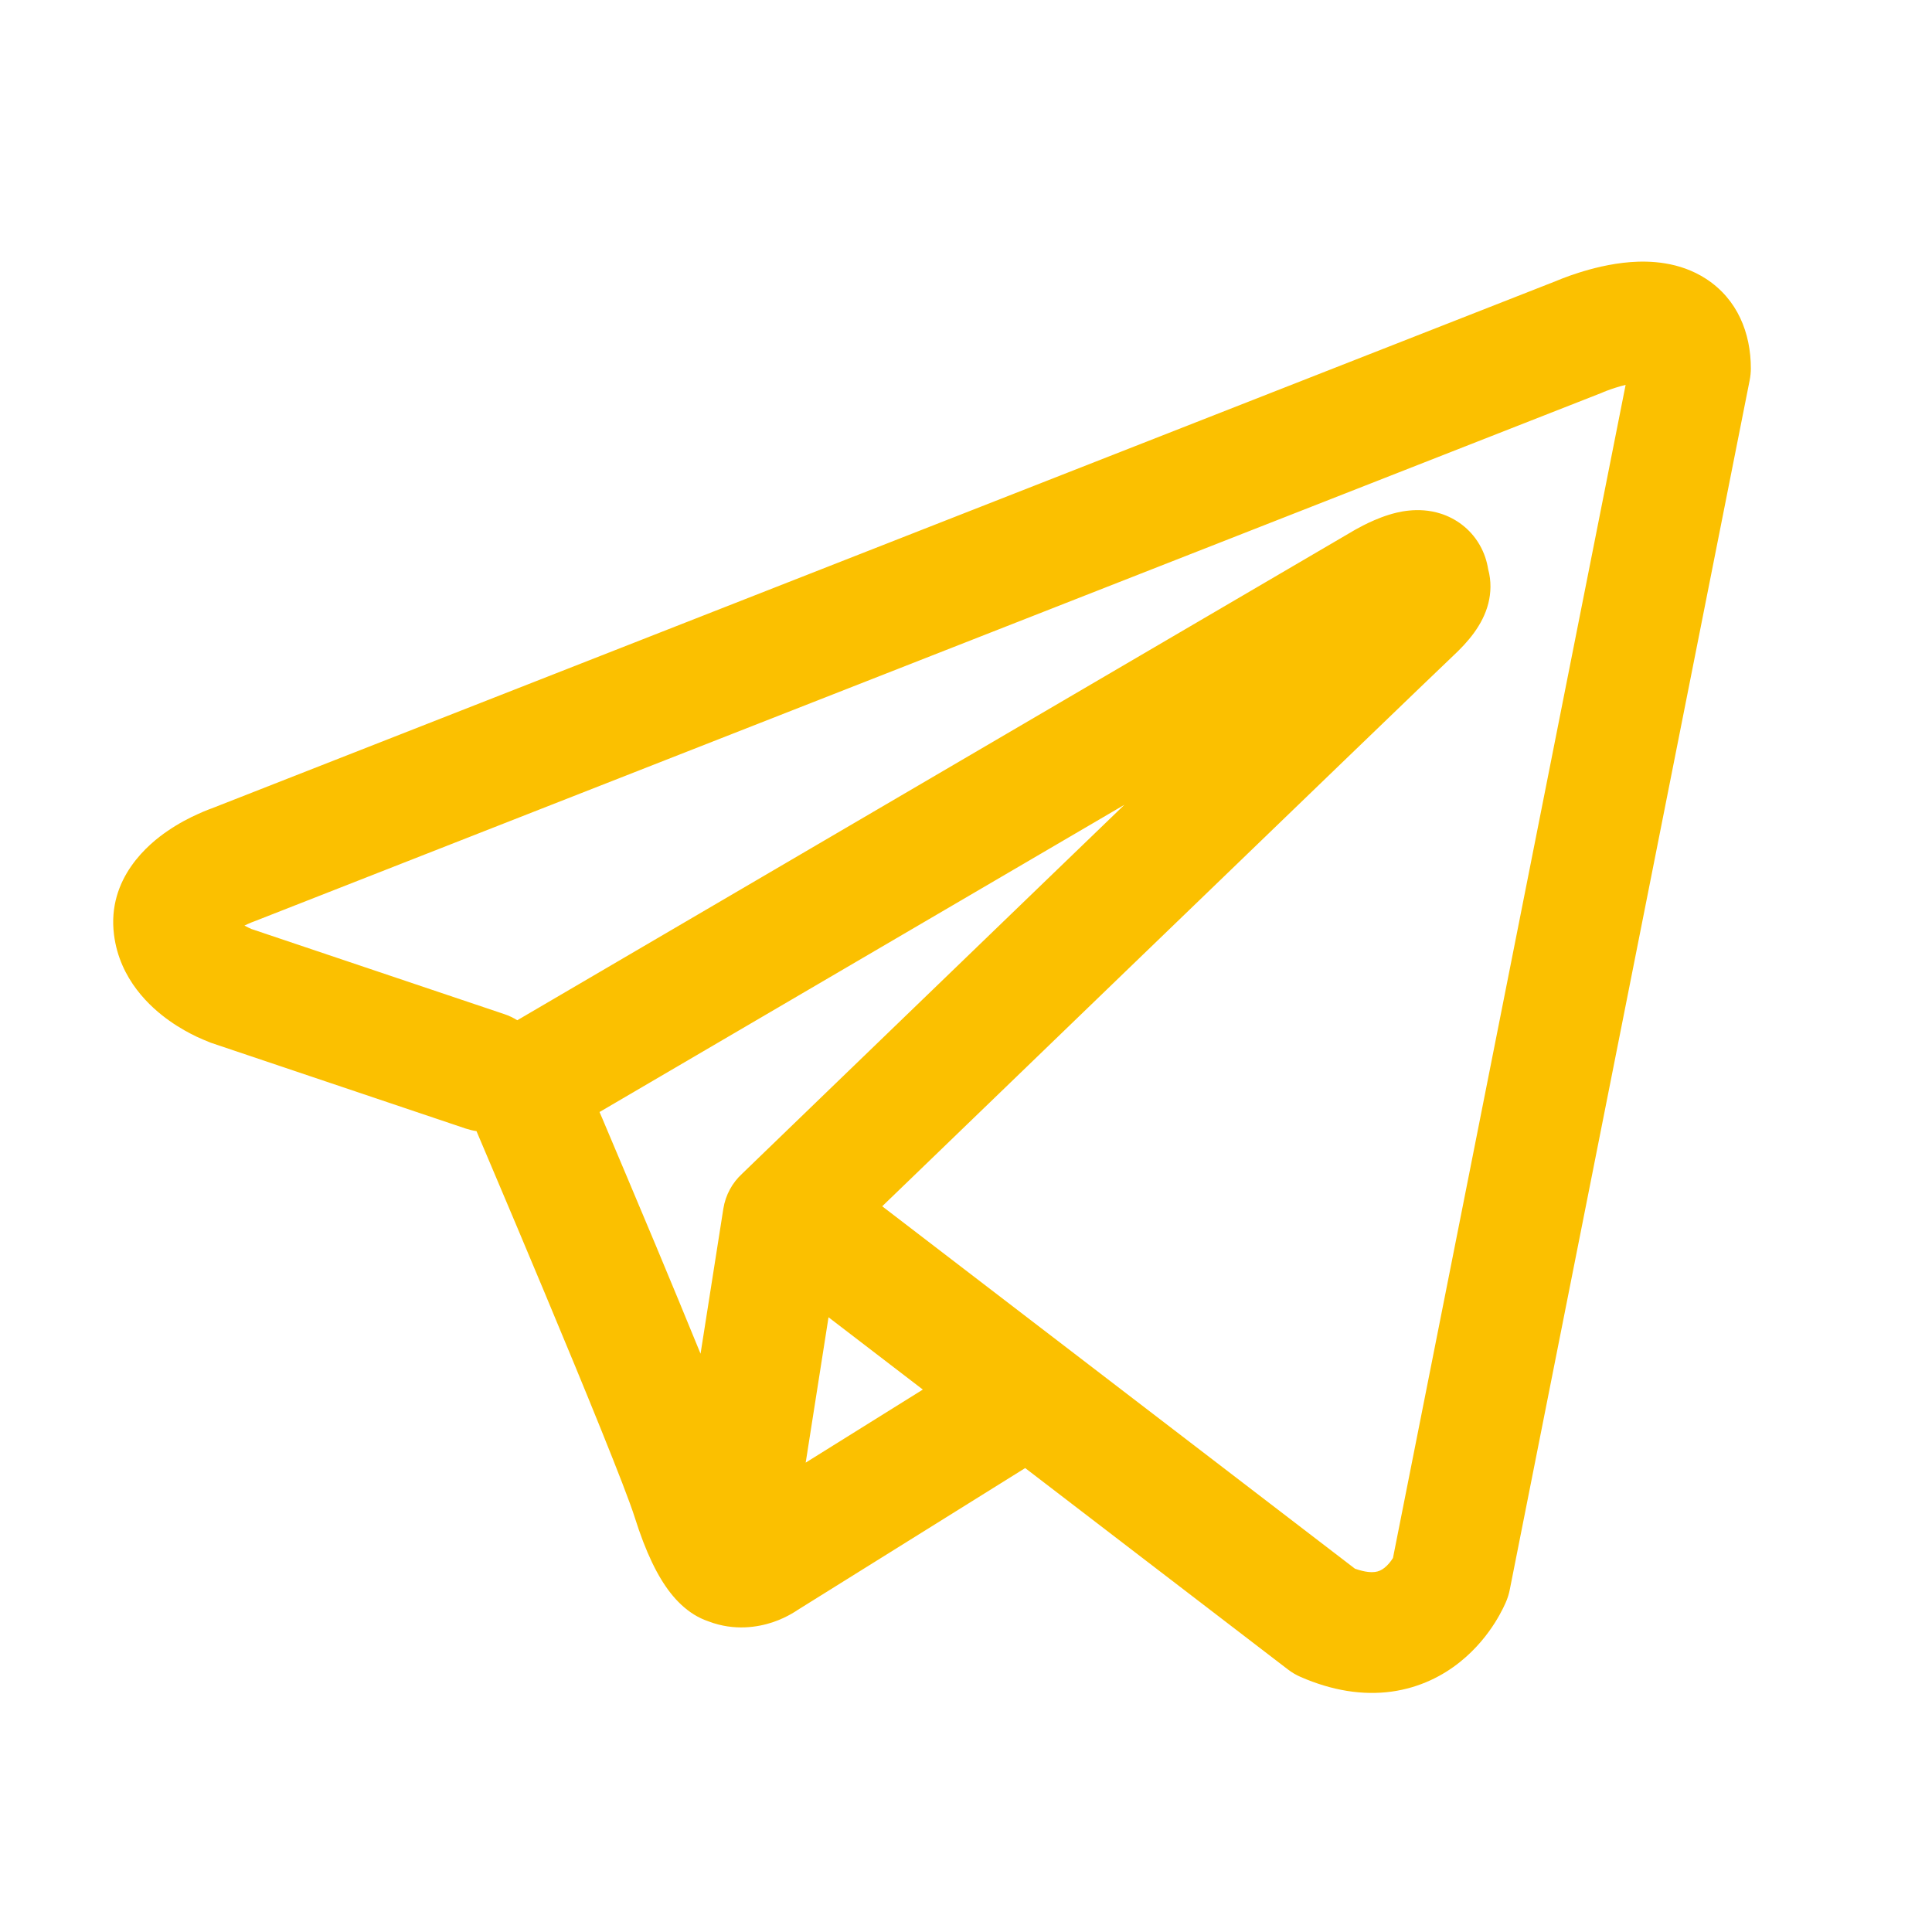
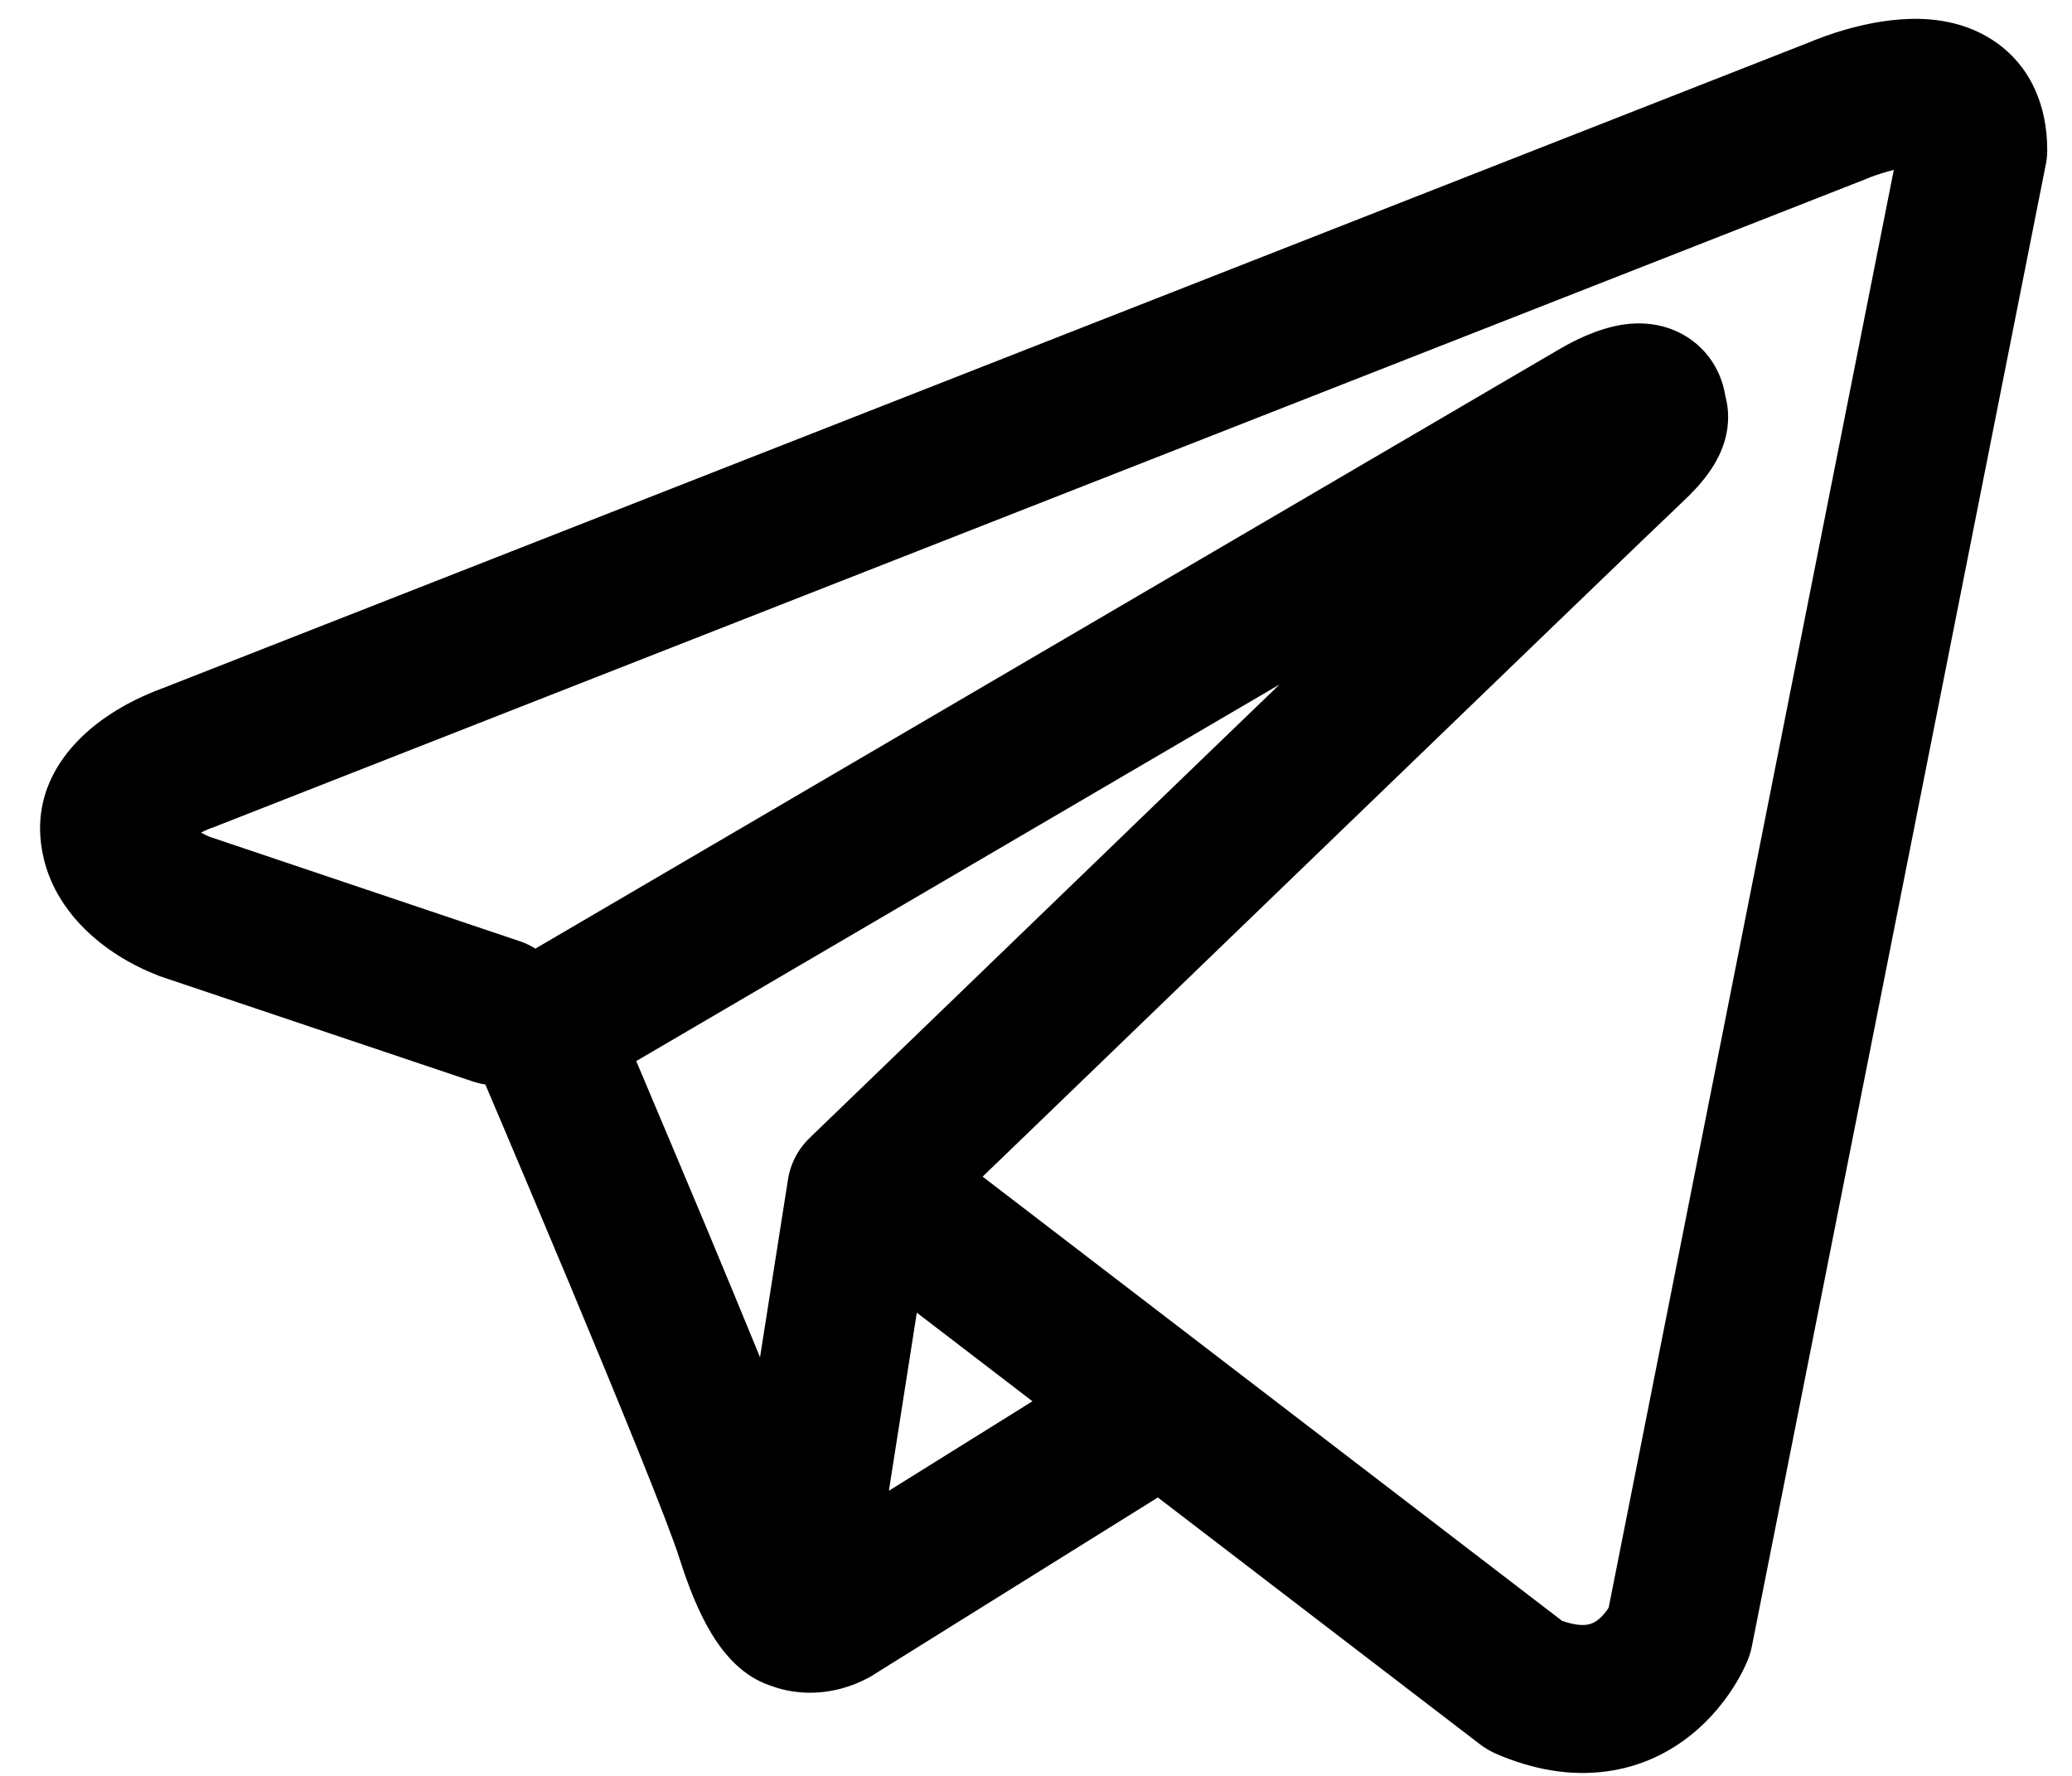
- <svg xmlns="http://www.w3.org/2000/svg" width="38" height="38" viewBox="0 0 38 38" fill="none">
-   <path fill-rule="evenodd" clip-rule="evenodd" d="M9.162 22.198C9.232 22.221 9.302 22.238 9.372 22.248C9.448 22.427 9.546 22.659 9.661 22.93C9.942 23.591 10.319 24.485 10.709 25.418C11.505 27.321 12.307 29.282 12.484 29.843C12.703 30.538 12.935 31.009 13.188 31.331C13.319 31.498 13.47 31.643 13.647 31.754C13.736 31.809 13.831 31.855 13.929 31.888C13.933 31.89 13.938 31.891 13.942 31.893C14.448 32.084 14.91 32.004 15.2 31.907C15.354 31.855 15.48 31.792 15.568 31.741C15.614 31.715 15.652 31.691 15.682 31.67L15.69 31.665L20.164 28.875L25.333 32.837C25.41 32.896 25.493 32.945 25.581 32.983C26.202 33.254 26.803 33.349 27.369 33.272C27.933 33.194 28.382 32.957 28.715 32.69C29.042 32.429 29.264 32.136 29.402 31.918C29.472 31.807 29.525 31.709 29.562 31.634C29.581 31.596 29.596 31.563 29.608 31.537L29.623 31.502L29.628 31.489L29.631 31.483L29.632 31.48L29.633 31.478C29.66 31.41 29.681 31.34 29.695 31.268L34.414 7.478C34.429 7.402 34.437 7.324 34.437 7.247C34.437 6.55 34.174 5.887 33.557 5.485C33.029 5.142 32.442 5.127 32.07 5.155C31.669 5.186 31.299 5.285 31.051 5.364C30.922 5.405 30.814 5.444 30.735 5.475C30.696 5.49 30.664 5.503 30.64 5.513L30.622 5.521L4.159 15.902L4.155 15.903C4.138 15.909 4.117 15.917 4.091 15.927C4.04 15.947 3.971 15.975 3.891 16.012C3.734 16.082 3.515 16.193 3.29 16.348C2.93 16.594 2.103 17.268 2.242 18.382C2.353 19.27 2.962 19.816 3.333 20.078C3.536 20.222 3.73 20.325 3.871 20.392C3.936 20.424 4.072 20.479 4.131 20.503L4.145 20.509L9.162 22.198ZM31.548 7.707L31.544 7.709C31.531 7.715 31.518 7.72 31.505 7.726L5.009 18.119C4.995 18.125 4.981 18.13 4.967 18.135L4.953 18.14C4.936 18.147 4.907 18.159 4.871 18.175C4.851 18.184 4.83 18.194 4.808 18.205C4.838 18.222 4.866 18.236 4.892 18.248C4.916 18.26 4.934 18.267 4.944 18.272L9.92 19.947C10.011 19.977 10.096 20.018 10.174 20.067L26.604 10.449L26.619 10.44C26.631 10.433 26.647 10.424 26.666 10.413C26.703 10.392 26.755 10.364 26.816 10.333C26.93 10.275 27.112 10.189 27.318 10.125C27.461 10.081 27.883 9.956 28.339 10.103C28.62 10.193 28.912 10.387 29.102 10.716C29.196 10.879 29.246 11.043 29.27 11.194C29.335 11.43 29.325 11.664 29.274 11.866C29.165 12.3 28.86 12.639 28.582 12.899C28.344 13.121 25.264 16.091 22.225 19.023C20.71 20.485 19.21 21.933 18.089 23.015L17.352 23.726L26.65 30.854C26.863 30.93 26.989 30.926 27.047 30.918C27.117 30.909 27.174 30.882 27.232 30.836C27.297 30.784 27.354 30.714 27.396 30.647L27.398 30.644L31.974 7.57C31.906 7.586 31.838 7.606 31.771 7.627C31.697 7.651 31.635 7.673 31.594 7.689C31.573 7.697 31.559 7.703 31.551 7.706L31.548 7.707ZM18.151 27.331L16.296 25.909L15.847 28.768L18.151 27.331ZM14.595 23.087L16.439 21.306C17.56 20.224 19.06 18.776 20.576 17.314L22.116 15.829L11.792 21.872L11.848 22.002C12.129 22.666 12.508 23.564 12.901 24.502C13.194 25.204 13.5 25.942 13.779 26.626L14.227 23.775C14.271 23.5 14.405 23.262 14.595 23.087Z" fill="#FBC000" />
+ <svg xmlns="http://www.w3.org/2000/svg" width="21" height="18" viewBox="0 0 21 18" fill="none">
+   <path fill-rule="evenodd" clip-rule="evenodd" d="M4.787 10.96C4.831 10.975 4.875 10.986 4.919 10.992C4.967 11.105 5.029 11.252 5.102 11.423C5.279 11.84 5.517 12.405 5.764 12.994C6.266 14.196 6.773 15.435 6.884 15.789C7.023 16.228 7.169 16.526 7.329 16.729C7.412 16.834 7.507 16.926 7.619 16.996C7.676 17.031 7.735 17.06 7.797 17.081C7.8 17.082 7.803 17.083 7.805 17.084C8.125 17.204 8.417 17.154 8.6 17.093C8.698 17.06 8.777 17.02 8.833 16.988C8.861 16.971 8.885 16.956 8.905 16.943L8.909 16.94L11.735 15.178L15 17.68C15.048 17.717 15.101 17.748 15.156 17.773C15.549 17.944 15.928 18.003 16.285 17.954C16.642 17.906 16.925 17.756 17.136 17.587C17.343 17.422 17.482 17.237 17.57 17.1C17.614 17.03 17.648 16.968 17.671 16.92C17.683 16.896 17.692 16.875 17.7 16.859L17.709 16.837L17.713 16.829L17.714 16.825L17.715 16.823L17.715 16.822C17.733 16.779 17.746 16.735 17.755 16.689L20.735 1.664C20.745 1.616 20.749 1.567 20.749 1.518C20.749 1.078 20.584 0.659 20.194 0.405C19.861 0.188 19.489 0.179 19.255 0.197C19.002 0.216 18.768 0.279 18.611 0.328C18.53 0.354 18.461 0.38 18.412 0.399C18.387 0.408 18.367 0.417 18.352 0.423L18.34 0.428L1.627 6.984L1.624 6.985C1.614 6.989 1.6 6.994 1.584 7C1.551 7.013 1.508 7.031 1.457 7.054C1.359 7.098 1.22 7.168 1.078 7.266C0.851 7.421 0.328 7.847 0.416 8.551C0.486 9.112 0.871 9.456 1.105 9.622C1.233 9.713 1.356 9.778 1.445 9.82C1.486 9.84 1.572 9.875 1.609 9.89L1.618 9.894L4.787 10.96ZM18.925 1.809L18.923 1.81C18.915 1.813 18.906 1.817 18.898 1.82L2.164 8.385C2.155 8.388 2.146 8.391 2.137 8.394L2.128 8.398C2.117 8.402 2.099 8.409 2.077 8.42C2.064 8.426 2.05 8.432 2.037 8.439C2.055 8.449 2.073 8.458 2.089 8.466C2.105 8.473 2.116 8.478 2.123 8.481L5.265 9.539C5.323 9.558 5.377 9.584 5.426 9.615L15.803 3.54L15.812 3.535C15.82 3.53 15.83 3.524 15.842 3.518C15.865 3.504 15.898 3.487 15.936 3.467C16.008 3.43 16.123 3.376 16.253 3.336C16.344 3.308 16.61 3.229 16.898 3.322C17.076 3.379 17.26 3.501 17.38 3.709C17.439 3.812 17.471 3.916 17.486 4.011C17.527 4.16 17.521 4.308 17.489 4.435C17.42 4.71 17.227 4.924 17.052 5.088C16.901 5.228 14.956 7.104 13.037 8.956C12.08 9.879 11.133 10.793 10.425 11.477L9.959 11.926L15.831 16.428C15.966 16.476 16.046 16.473 16.082 16.468C16.126 16.462 16.162 16.445 16.199 16.416C16.24 16.383 16.276 16.339 16.303 16.297L16.304 16.295L19.194 1.722C19.151 1.732 19.108 1.745 19.066 1.758C19.019 1.773 18.98 1.787 18.954 1.797C18.941 1.802 18.932 1.806 18.927 1.808L18.925 1.809ZM10.464 14.203L9.292 13.305L9.009 15.11L10.464 14.203ZM8.218 11.522L9.383 10.398C10.091 9.714 11.038 8.8 11.995 7.876L12.968 6.938L6.448 10.755L6.483 10.837C6.66 11.256 6.9 11.824 7.148 12.416C7.333 12.859 7.526 13.325 7.703 13.757L7.986 11.957C8.013 11.783 8.098 11.633 8.218 11.522Z" fill="black" />
</svg>
